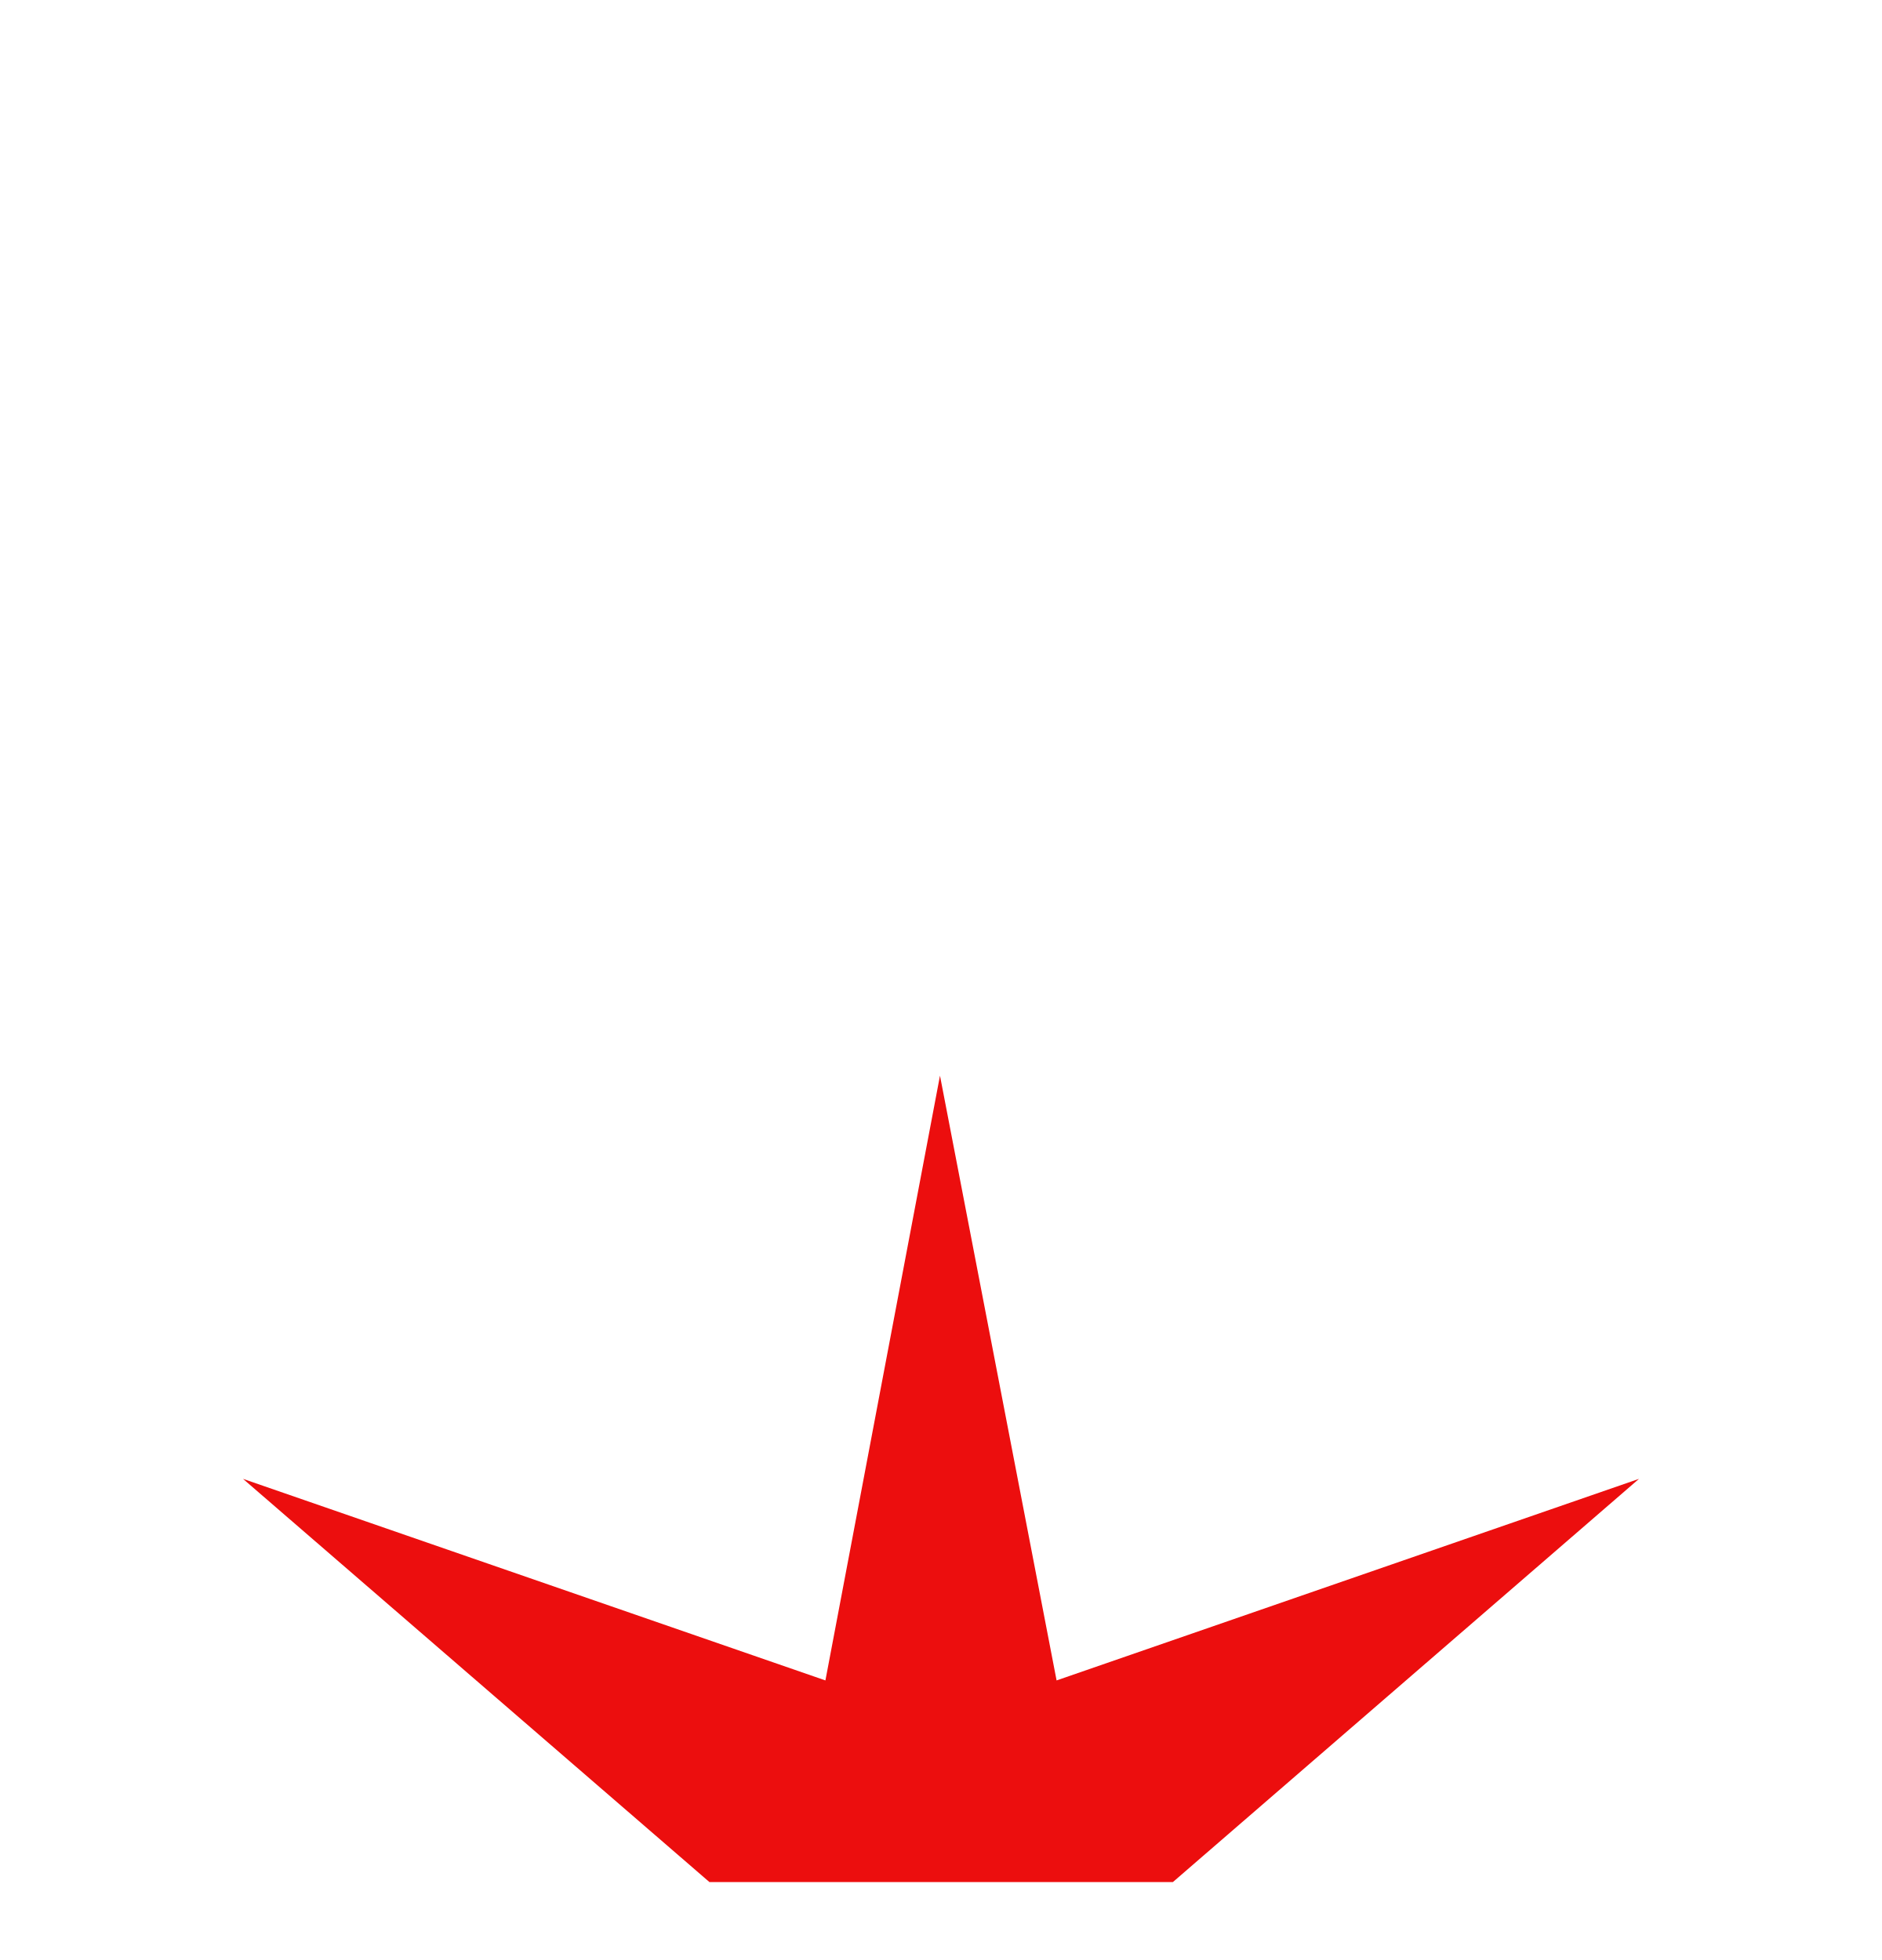
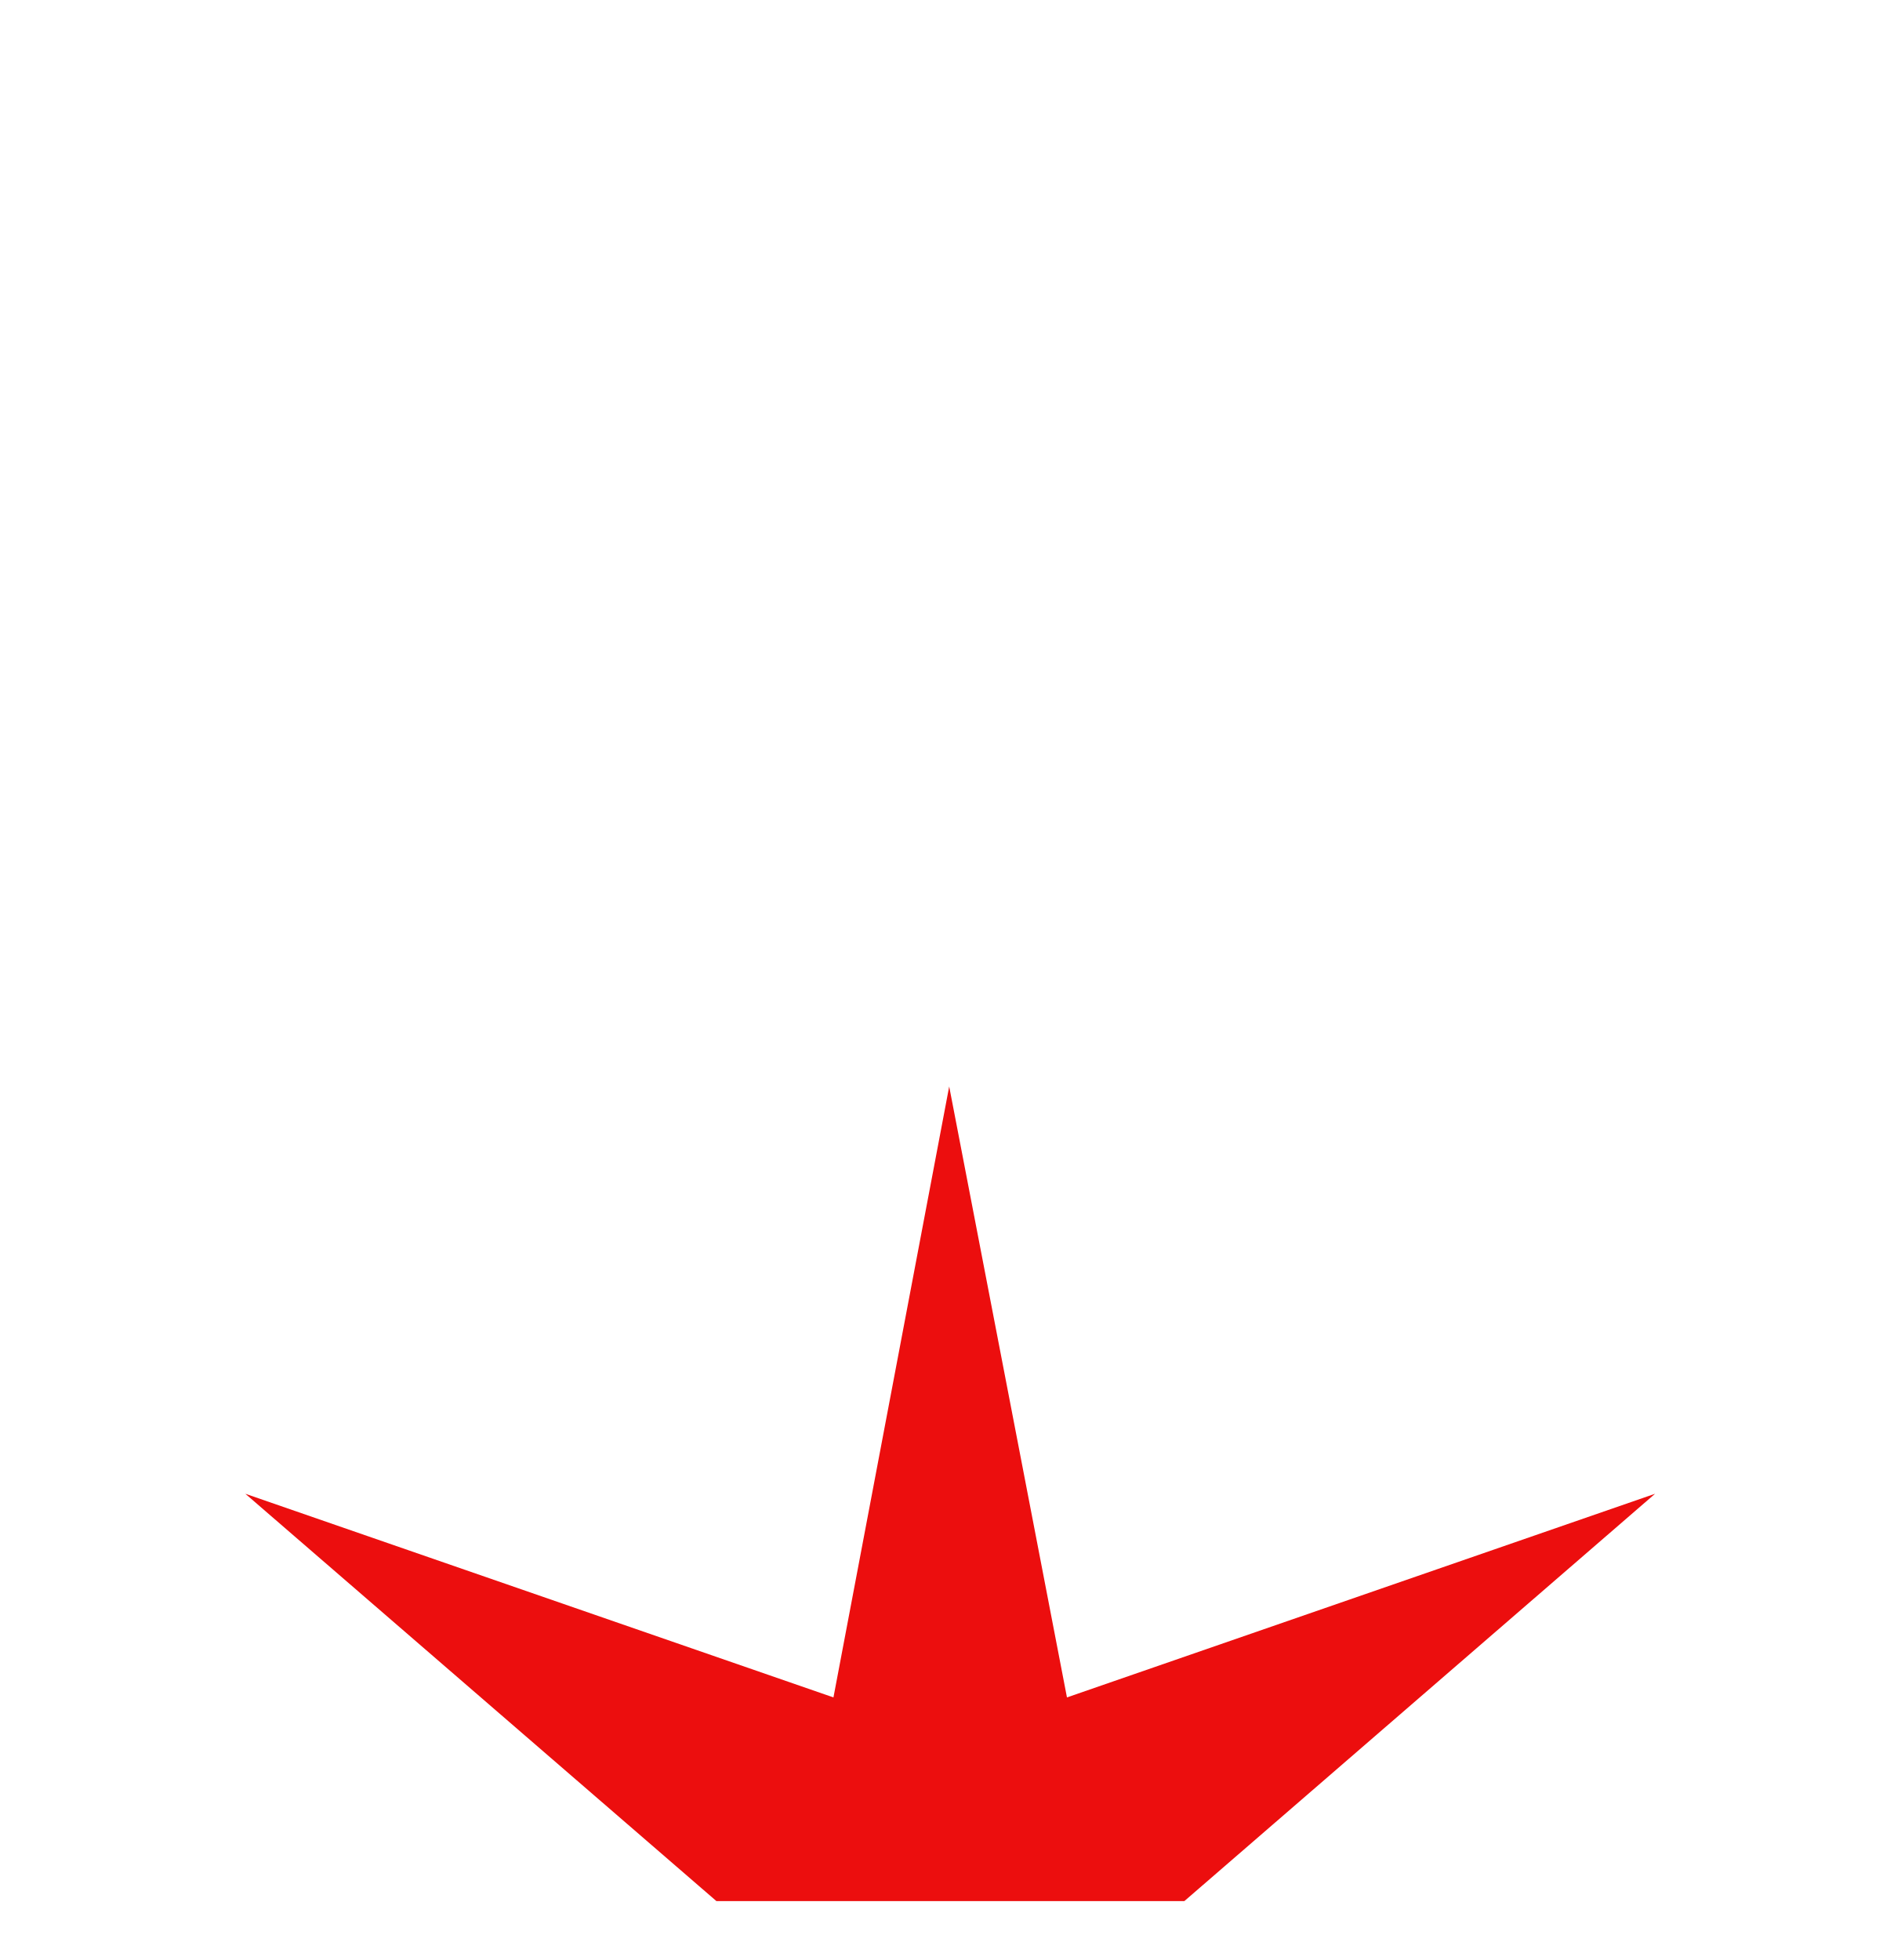
- <svg xmlns="http://www.w3.org/2000/svg" width="24px" height="25px" viewBox="0 0 24 25" version="1.1">
+ <svg xmlns="http://www.w3.org/2000/svg" width="32px" height="33px" viewBox="0 0 32 33" version="1.1">
  <g id="Squat-laskuri" stroke="none" stroke-width="1" fill="none" fill-rule="evenodd">
-     <g id="colors_and_typography" transform="translate(-1298, -1058)">
-       <g id="turvalaite_ikonit" transform="translate(722, 914)">
+     <g id="colors_and_typography" transform="translate(-1294, -1050)">
+       <g id="turvalaite_ikonit" transform="translate(718, 906)">
        <g id="majakka" transform="translate(576, 144)">
-           <polygon id="Shape" points="11.987 13.72 13.474 21.434 20.901 18.863 14.957 24.006 9.047 24.006 3.099 18.863 10.526 21.434" fill="#EC0E0E" fill-rule="nonzero" />
-           <rect id="Rectangle" x="0" y="0" width="24" height="24" />
+           <polygon id="Shape" fill="#EC0E0E" fill-rule="nonzero" points="15.983 18.293 17.966 28.579 27.869 25.15 19.943 32.008 12.063 32.008 4.131 25.15 14.034 28.579" />
+           <rect id="Rectangle" x="0" y="0" width="32" height="32" />
        </g>
      </g>
    </g>
  </g>
</svg>
